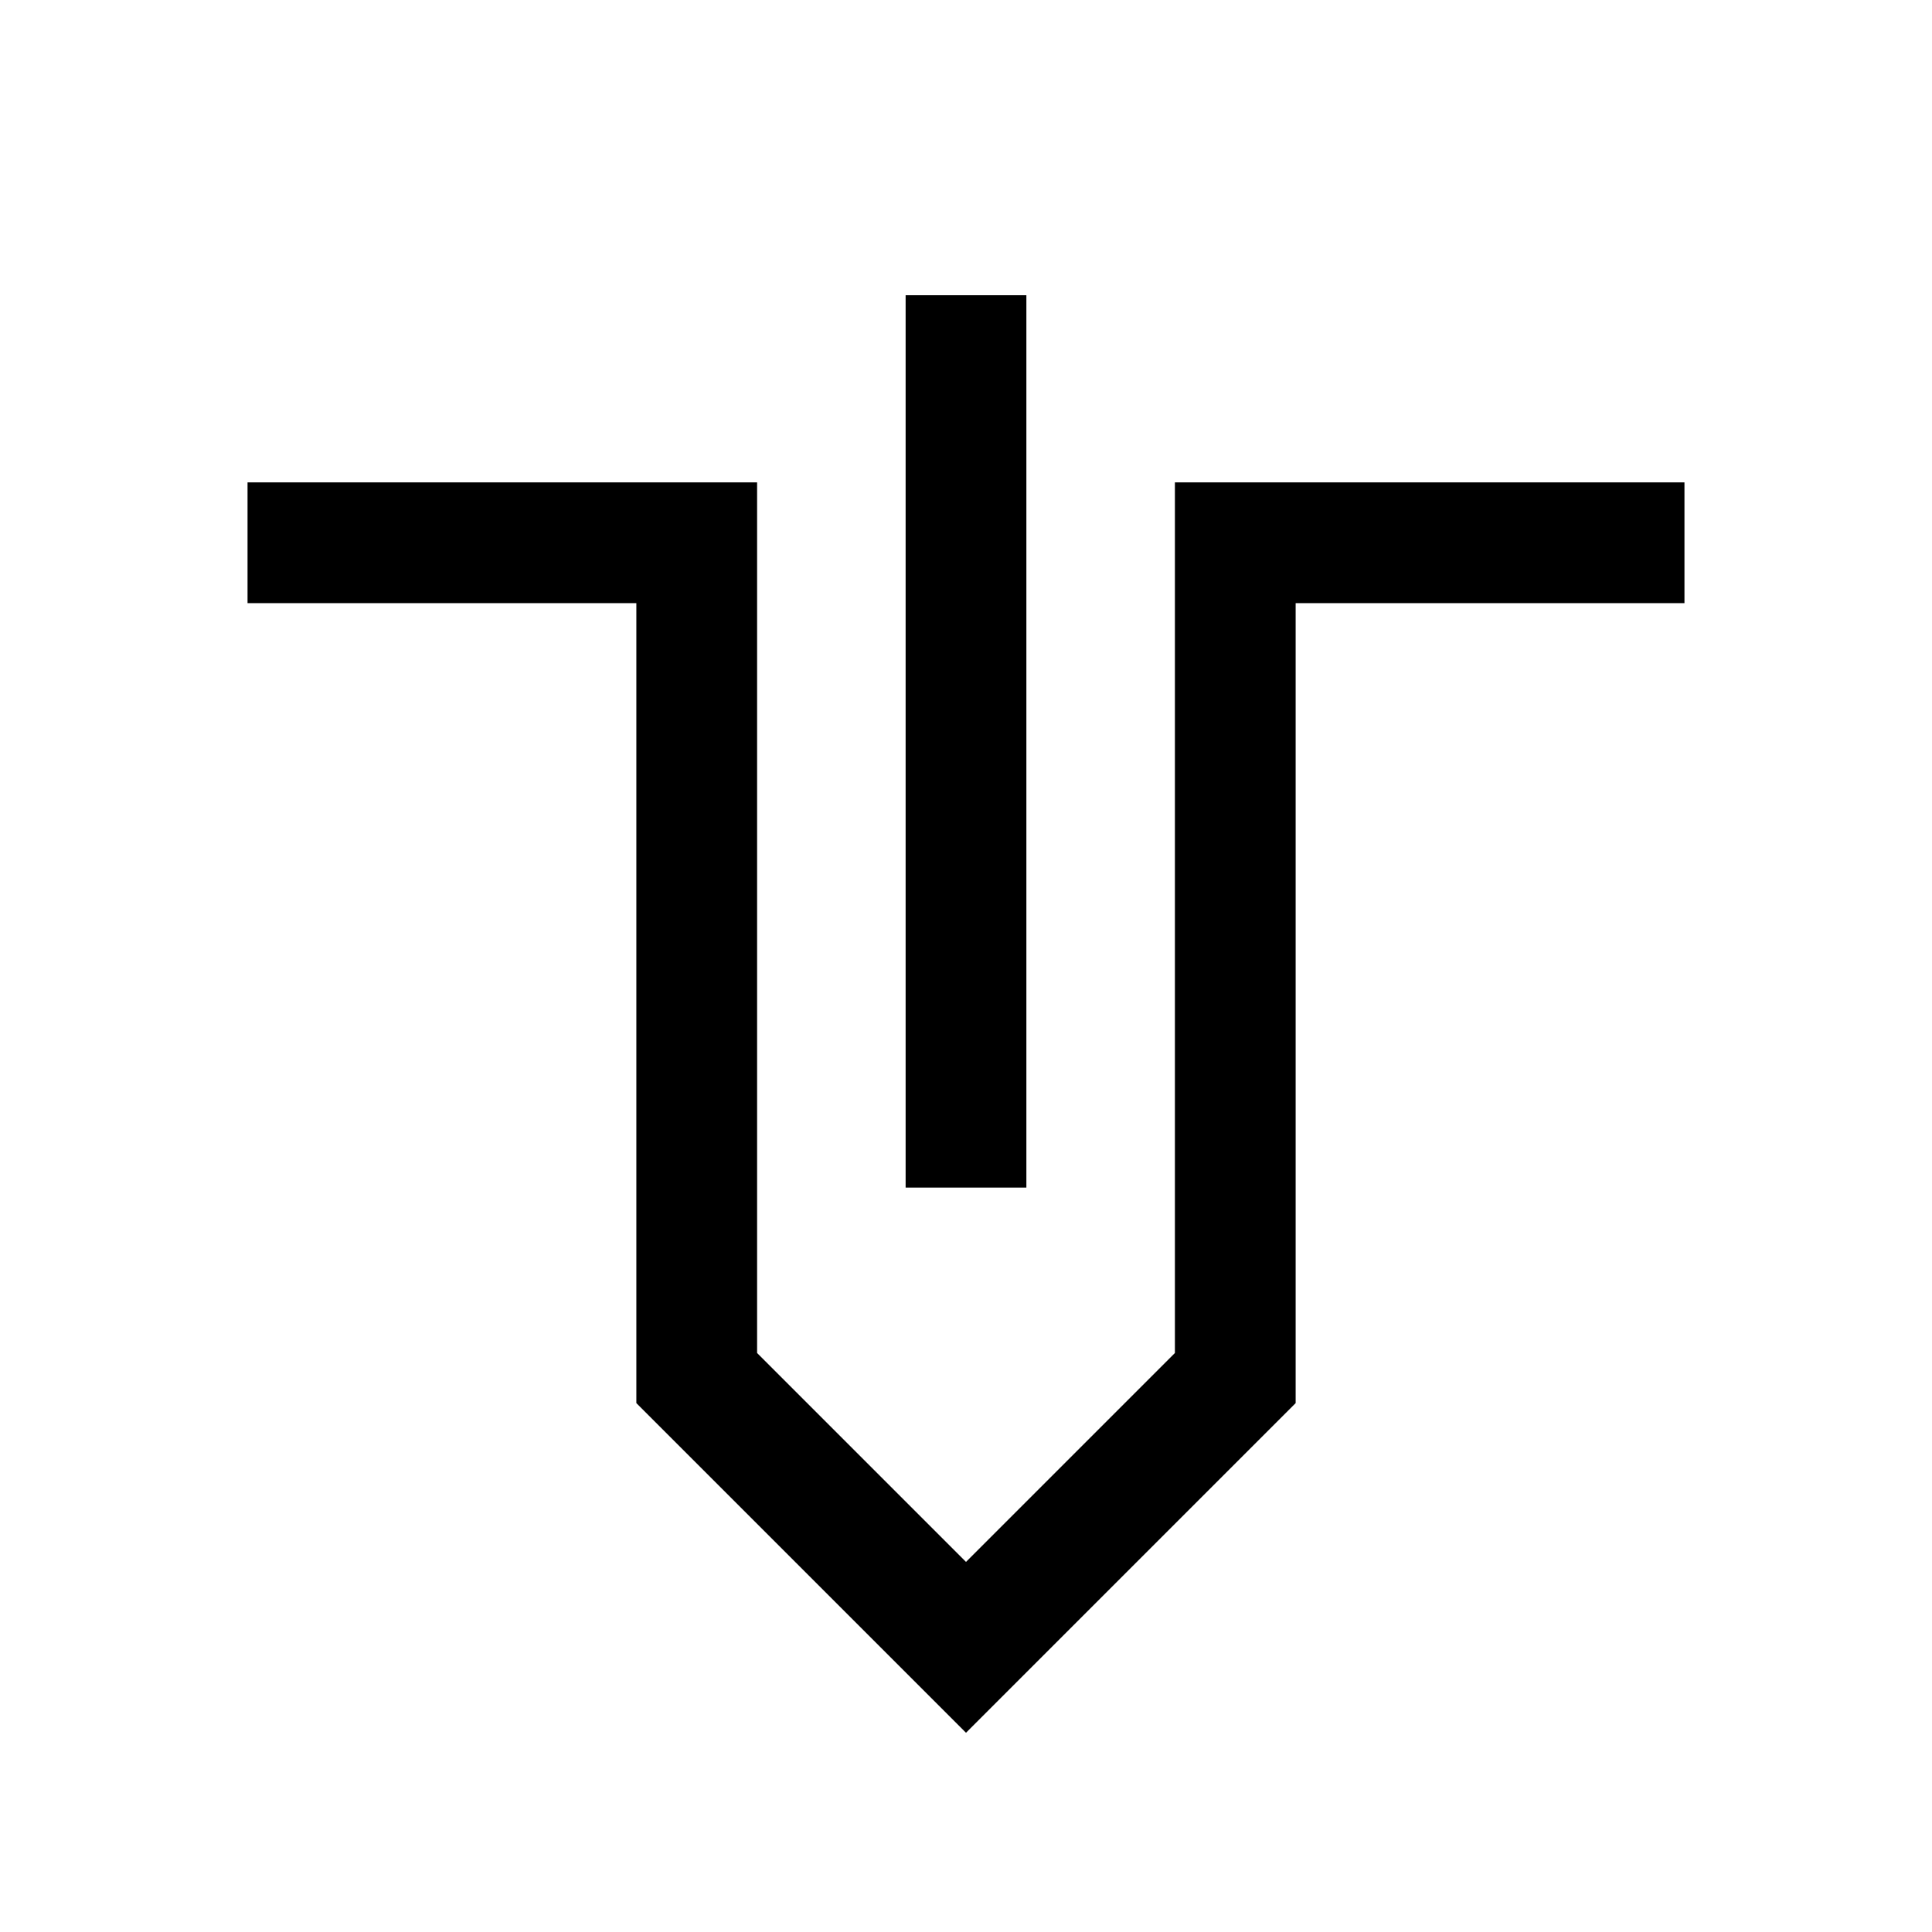
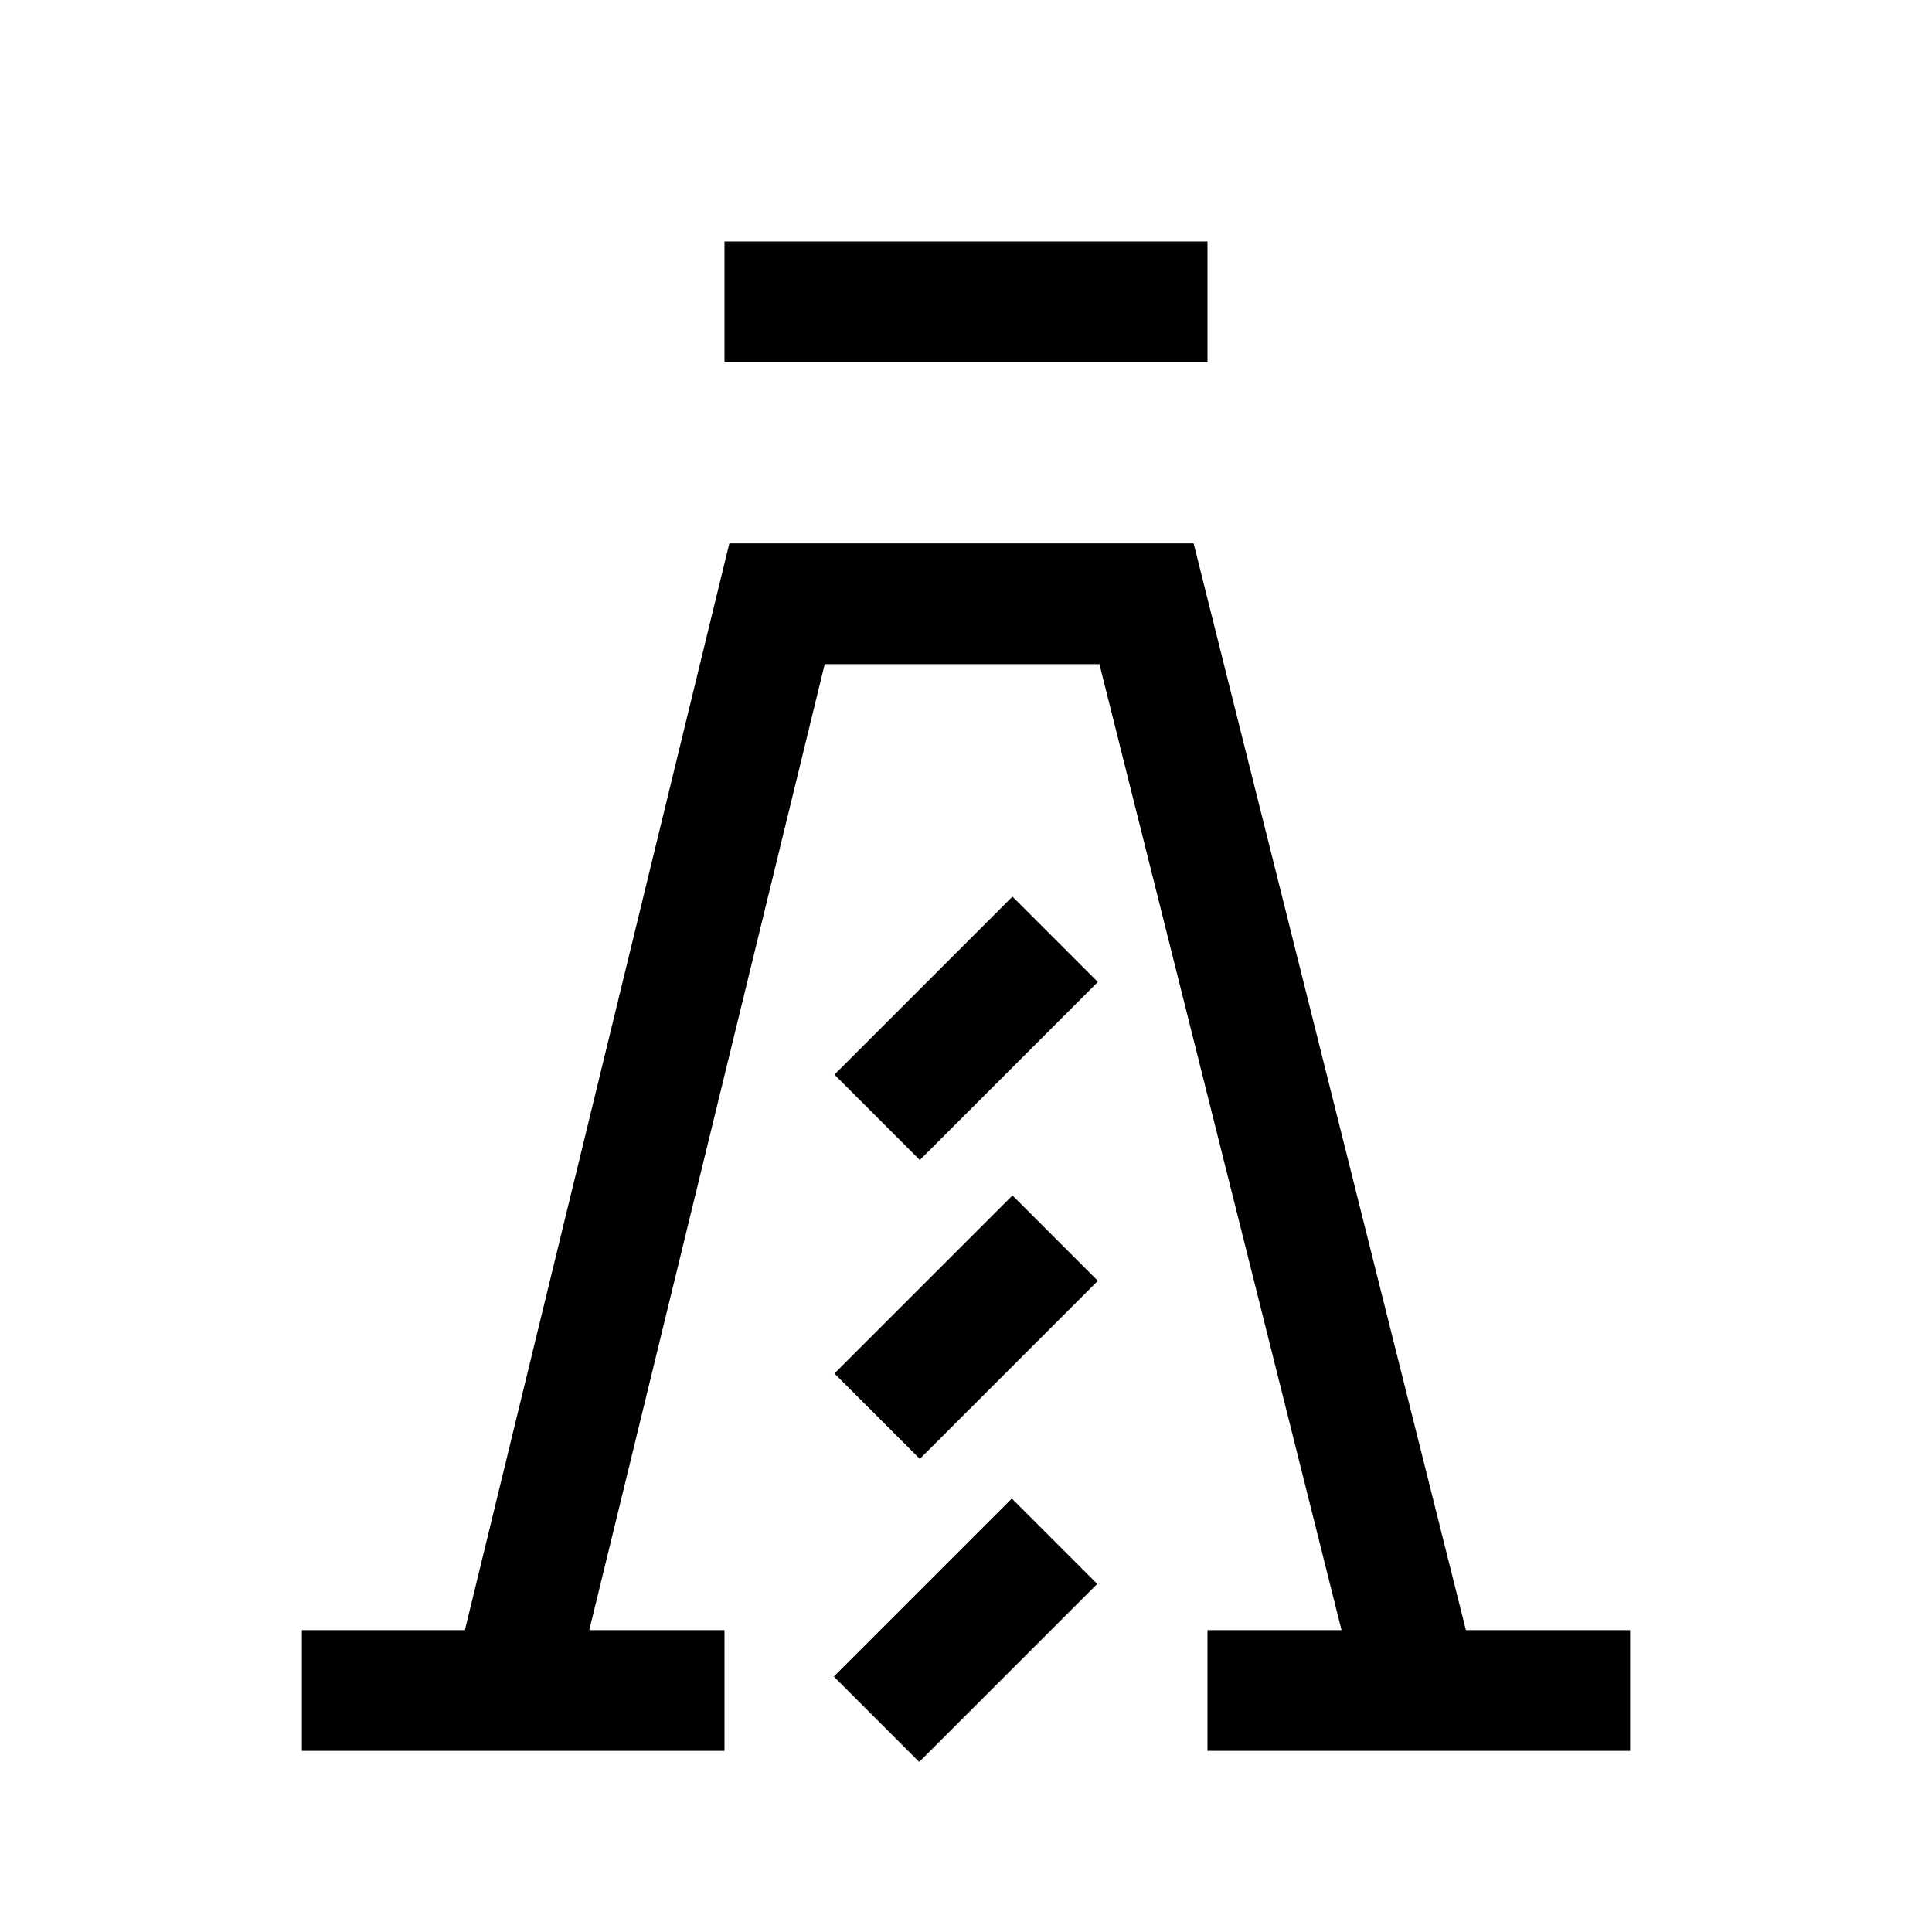
<svg xmlns="http://www.w3.org/2000/svg" aria-hidden="true" focusable="false" viewBox="0 0 32 32">
-   <polygon points="16 28.7 10.54 23.24 10.54 9.99 4.1 9.99 4.1 7.99 12.54 7.99 12.54 22.41 16 25.87 19.46 22.41 19.46 7.99 27.9 7.99 27.9 9.99 21.46 9.99 21.46 23.24 16 28.7" />
-   <rect x="15" y="4.89" width="2" height="14.78" />
+   <rect class="cls-1" x="12" y="4" width="8" height="2" />
+   <polygon class="cls-1" points="24.28 27 19.77 9 12.08 9 7.7 27 5 27 5 29 12 29 12 27 9.76 27 13.66 11 18.21 11 22.22 27 20 27 20 29 27 29 27 27 24.28 27" />
+   <rect class="cls-1" x="13.91" y="26" width="4.17" height="2" transform="translate(-14.41 19.22) rotate(-45)" />
+   <rect class="cls-1" x="13.91" y="20.98" width="4.17" height="2" transform="translate(-10.85 17.75) rotate(-45)" />
+   <rect class="cls-1" x="13.91" y="16.03" width="4.17" height="2" transform="translate(-7.35 16.3) rotate(-45)" />
</svg>
